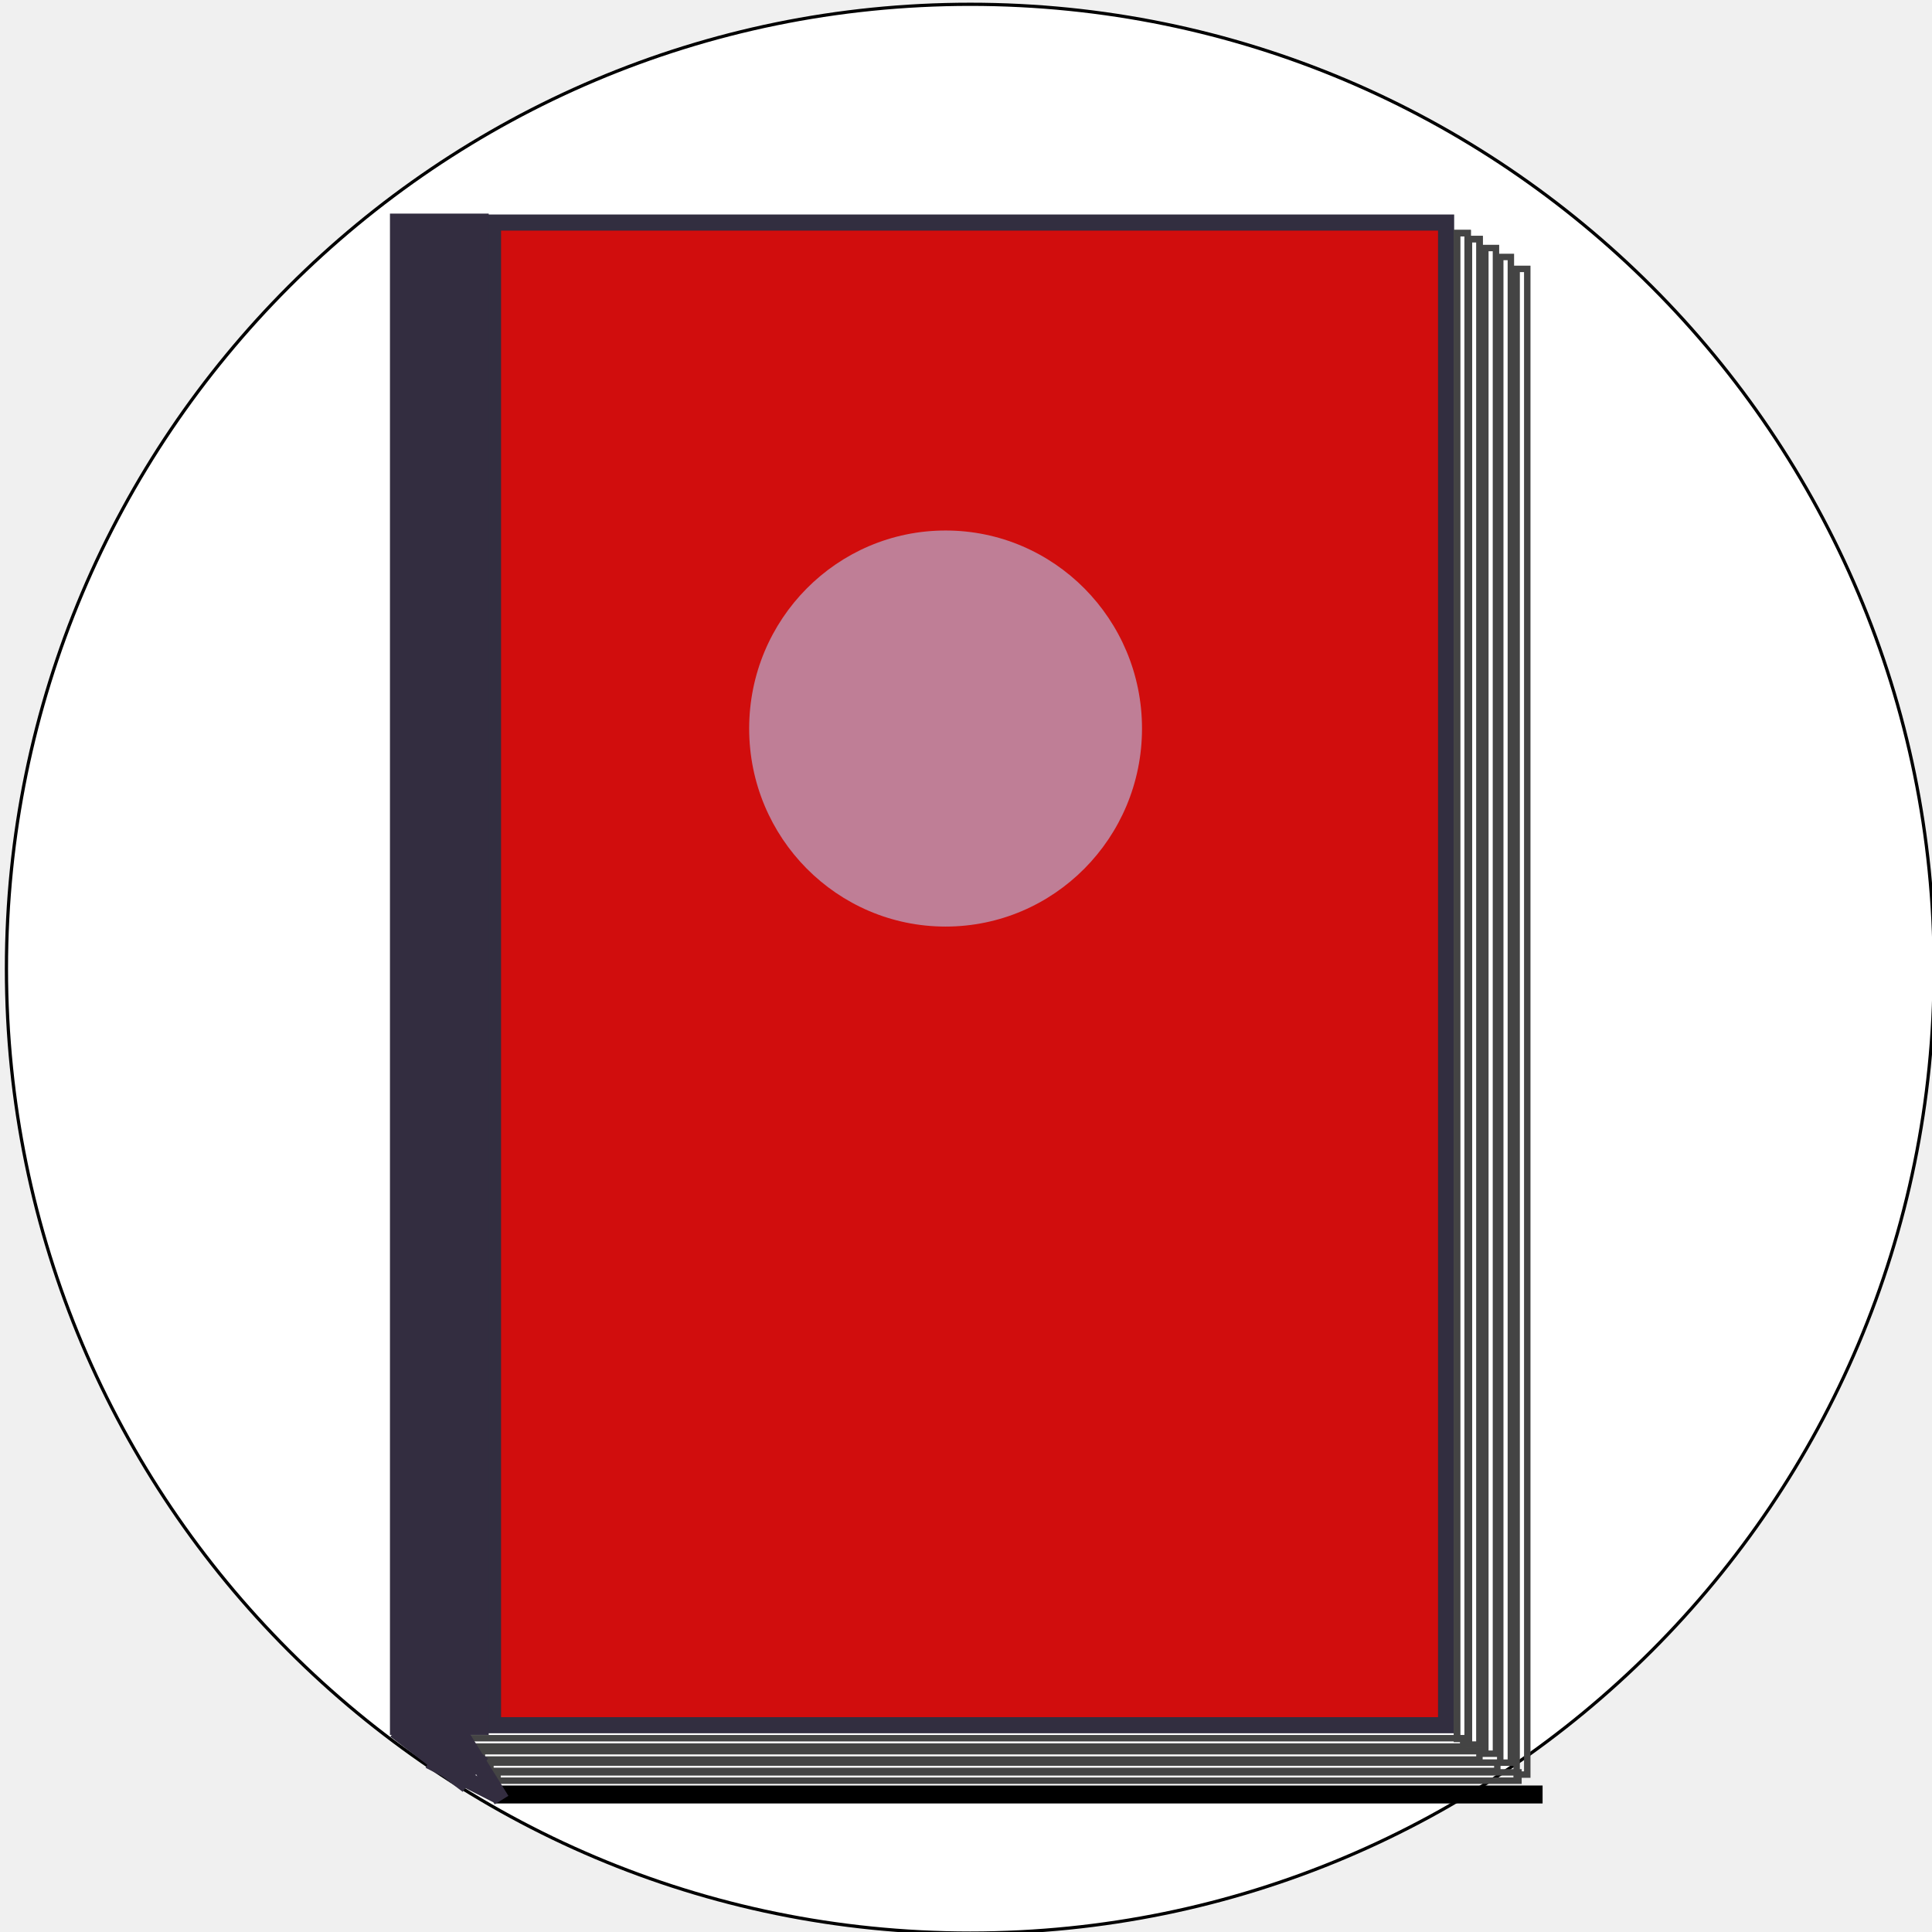
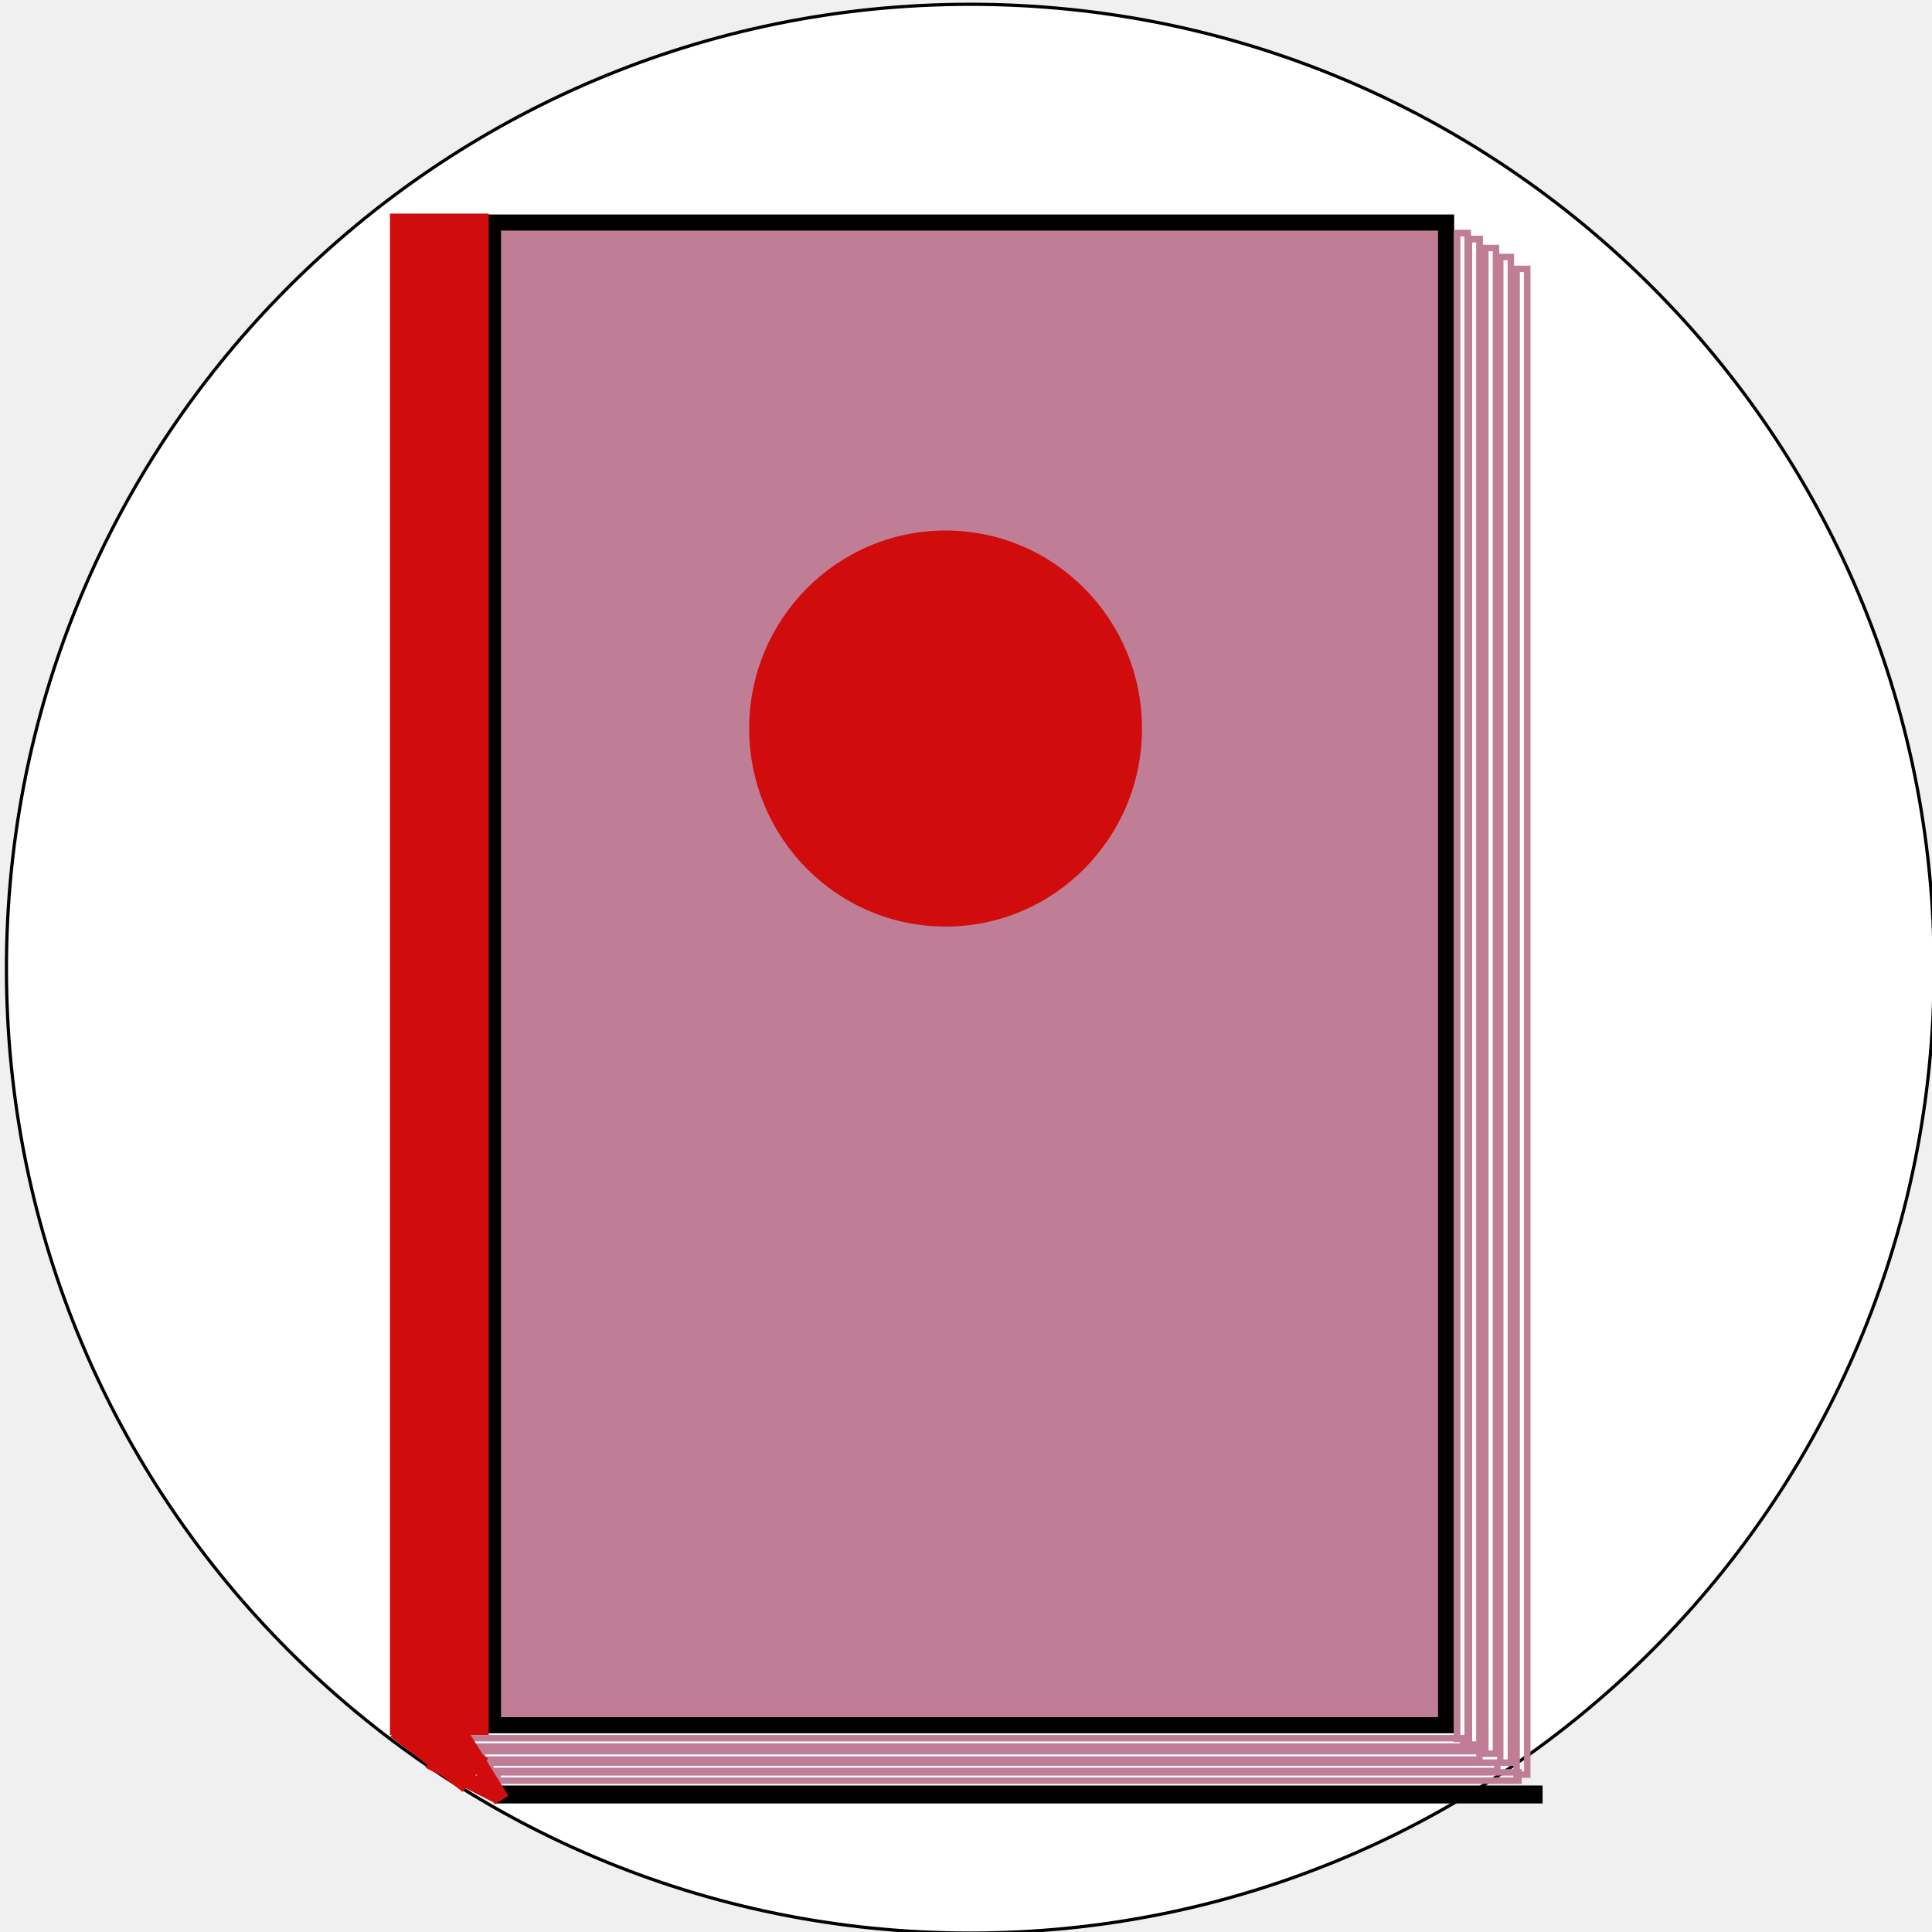
<svg xmlns="http://www.w3.org/2000/svg" width="600" height="600">
  <defs>
    <filter id="svg_3_blur">
      <feGaussianBlur stdDeviation="0" in="SourceGraphic" />
    </filter>
  </defs>
  <g>
    <ellipse stroke="#000" ry="299.5" rx="299.333" id="svg_1" cy="300.833" cx="301.333" fill="#fff" />
-     <rect filter="url(#svg_3_blur)" stroke-width="5" stroke="#332D40" id="svg_3" height="466.667" width="296" y="69.114" x="153.104" fill="#d10c0c" />
-     <ellipse ry="61.5" rx="61" id="svg_7" cy="226.253" cx="293.66" stroke-width="0" stroke="#EDB6DC" fill="#BF7E96" />
+     <rect filter="url(#svg_3_blur)" stroke-width="5" stroke="#000000" id="svg_3" height="466.667" width="296" y="69.114" x="153.104" fill="#BF7E96" />
+     <ellipse ry="61.5" rx="61" id="svg_7" cy="226.253" cx="293.66" stroke-width="0" stroke="#EDB6DC" fill="#d10c0c" />
    <rect stroke="#000000" id="svg_10" height="467.607" width="0" y="87.888" x="476.433" stroke-width="5" fill="none" />
-     <rect stroke="#444444" id="svg_12" height="467.607" width="3.299" y="72.395" x="452.49" stroke-width="2" fill="none" />
-     <rect stroke="#444444" id="svg_13" height="467.607" width="3.299" y="72.395" x="452.49" stroke-width="2" fill="none" />
-     <rect stroke="#444444" id="svg_14" height="467.607" width="3.299" y="74.247" x="456.193" stroke-width="2" fill="none" />
-     <rect stroke="#444444" id="svg_15" height="467.607" width="3.299" y="74.247" x="456.193" stroke-width="2" fill="none" />
-     <rect stroke="#444444" id="svg_16" height="467.607" width="3.299" y="77.025" x="461.286" stroke-width="2" fill="none" />
-     <rect stroke="#444444" id="svg_17" height="467.607" width="3.299" y="79.802" x="465.915" stroke-width="2" fill="none" />
-     <rect stroke="#444444" id="svg_18" height="467.607" width="3.299" y="83.506" x="471.008" stroke-width="2" fill="none" />
-     <rect stroke="#444444" id="svg_19" height="2.586" width="309.783" y="539.814" x="144.618" stroke-width="2" fill="none" />
-     <rect stroke="#444444" id="svg_20" height="2.586" width="309.783" y="543.855" x="149.668" stroke-width="2" fill="none" />
-     <rect stroke="#444444" id="svg_21" height="2.586" width="312.696" y="547.39" x="152.311" stroke-width="2" fill="none" />
-     <rect stroke="#444444" id="svg_22" height="2.586" width="317.065" y="550.42" x="154.508" stroke-width="2" fill="none" />
+     <rect stroke="#BF7E96" id="svg_12" height="467.607" width="3.299" y="72.395" x="452.49" stroke-width="2" fill="none" />
+     <rect stroke="#BF7E96" id="svg_13" height="467.607" width="3.299" y="72.395" x="452.49" stroke-width="2" fill="none" />
+     <rect stroke="#BF7E96" id="svg_14" height="467.607" width="3.299" y="74.247" x="456.193" stroke-width="2" fill="none" />
+     <rect stroke="#BF7E96" id="svg_15" height="467.607" width="3.299" y="74.247" x="456.193" stroke-width="2" fill="none" />
+     <rect stroke="#BF7E96" id="svg_16" height="467.607" width="3.299" y="77.025" x="461.286" stroke-width="2" fill="none" />
+     <rect stroke="#BF7E96" id="svg_17" height="467.607" width="3.299" y="79.802" x="465.915" stroke-width="2" fill="none" />
+     <rect stroke="#BF7E96" id="svg_18" height="467.607" width="3.299" y="83.506" x="471.008" stroke-width="2" fill="none" />
+     <rect stroke="#BF7E96" id="svg_19" height="2.586" width="309.783" y="539.814" x="144.618" stroke-width="2" fill="none" />
+     <rect stroke="#BF7E96" id="svg_20" height="2.586" width="309.783" y="543.855" x="149.668" stroke-width="2" fill="none" />
+     <rect stroke="#BF7E96" id="svg_21" height="2.586" width="312.696" y="547.39" x="152.311" stroke-width="2" fill="none" />
+     <rect stroke="#BF7E96" id="svg_22" height="2.586" width="317.065" y="550.42" x="154.508" stroke-width="2" fill="none" />
    <rect stroke="#000000" id="svg_23" height="0.571" width="320.086" y="557.01" x="156.479" stroke-width="5" fill="none" />
-     <line stroke="#332D40" stroke-width="5" id="svg_29" y2="559.032" x2="155.762" y1="536.611" x1="141.842" fill="none" />
-     <rect stroke="#000000" id="svg_4" height="472.456" width="30.667" y="66.336" x="121.104" stroke-width="0" fill="#332D40" />
+     <line stroke="#d10c0c" stroke-width="5" id="svg_29" y2="559.032" x2="155.762" y1="536.611" x1="141.842" fill="none" />
+     <rect stroke="#000000" id="svg_4" height="472.456" width="30.667" y="66.336" x="121.104" stroke-width="0" fill="#d10c0c" />
    <path id="svg_30" d="m280.088,643.923l0.569,0l0.176,-0.541l0.176,0.541l0.569,0l-0.46,0.334l0.176,0.541l-0.46,-0.334l-0.46,0.334l0.176,-0.541l-0.46,-0.334z" stroke-width="5" stroke="#000" fill="none" />
-     <line stroke="#332D40" stroke-width="13" id="svg_32" y2="551.308" x2="147.632" y1="534.172" x1="125.176" fill="none" />
-     <line stroke="#332D40" stroke-width="5" id="svg_33" y2="557.812" x2="154.949" y1="546.774" x1="133.306" fill="none" />
+     <line stroke="#d10c0c" stroke-width="13" id="svg_32" y2="551.308" x2="147.632" y1="534.172" x1="125.176" fill="none" />
+     <line stroke="#d10c0c" stroke-width="5" id="svg_33" y2="557.812" x2="154.949" y1="546.774" x1="133.306" fill="none" />
  </g>
</svg>
